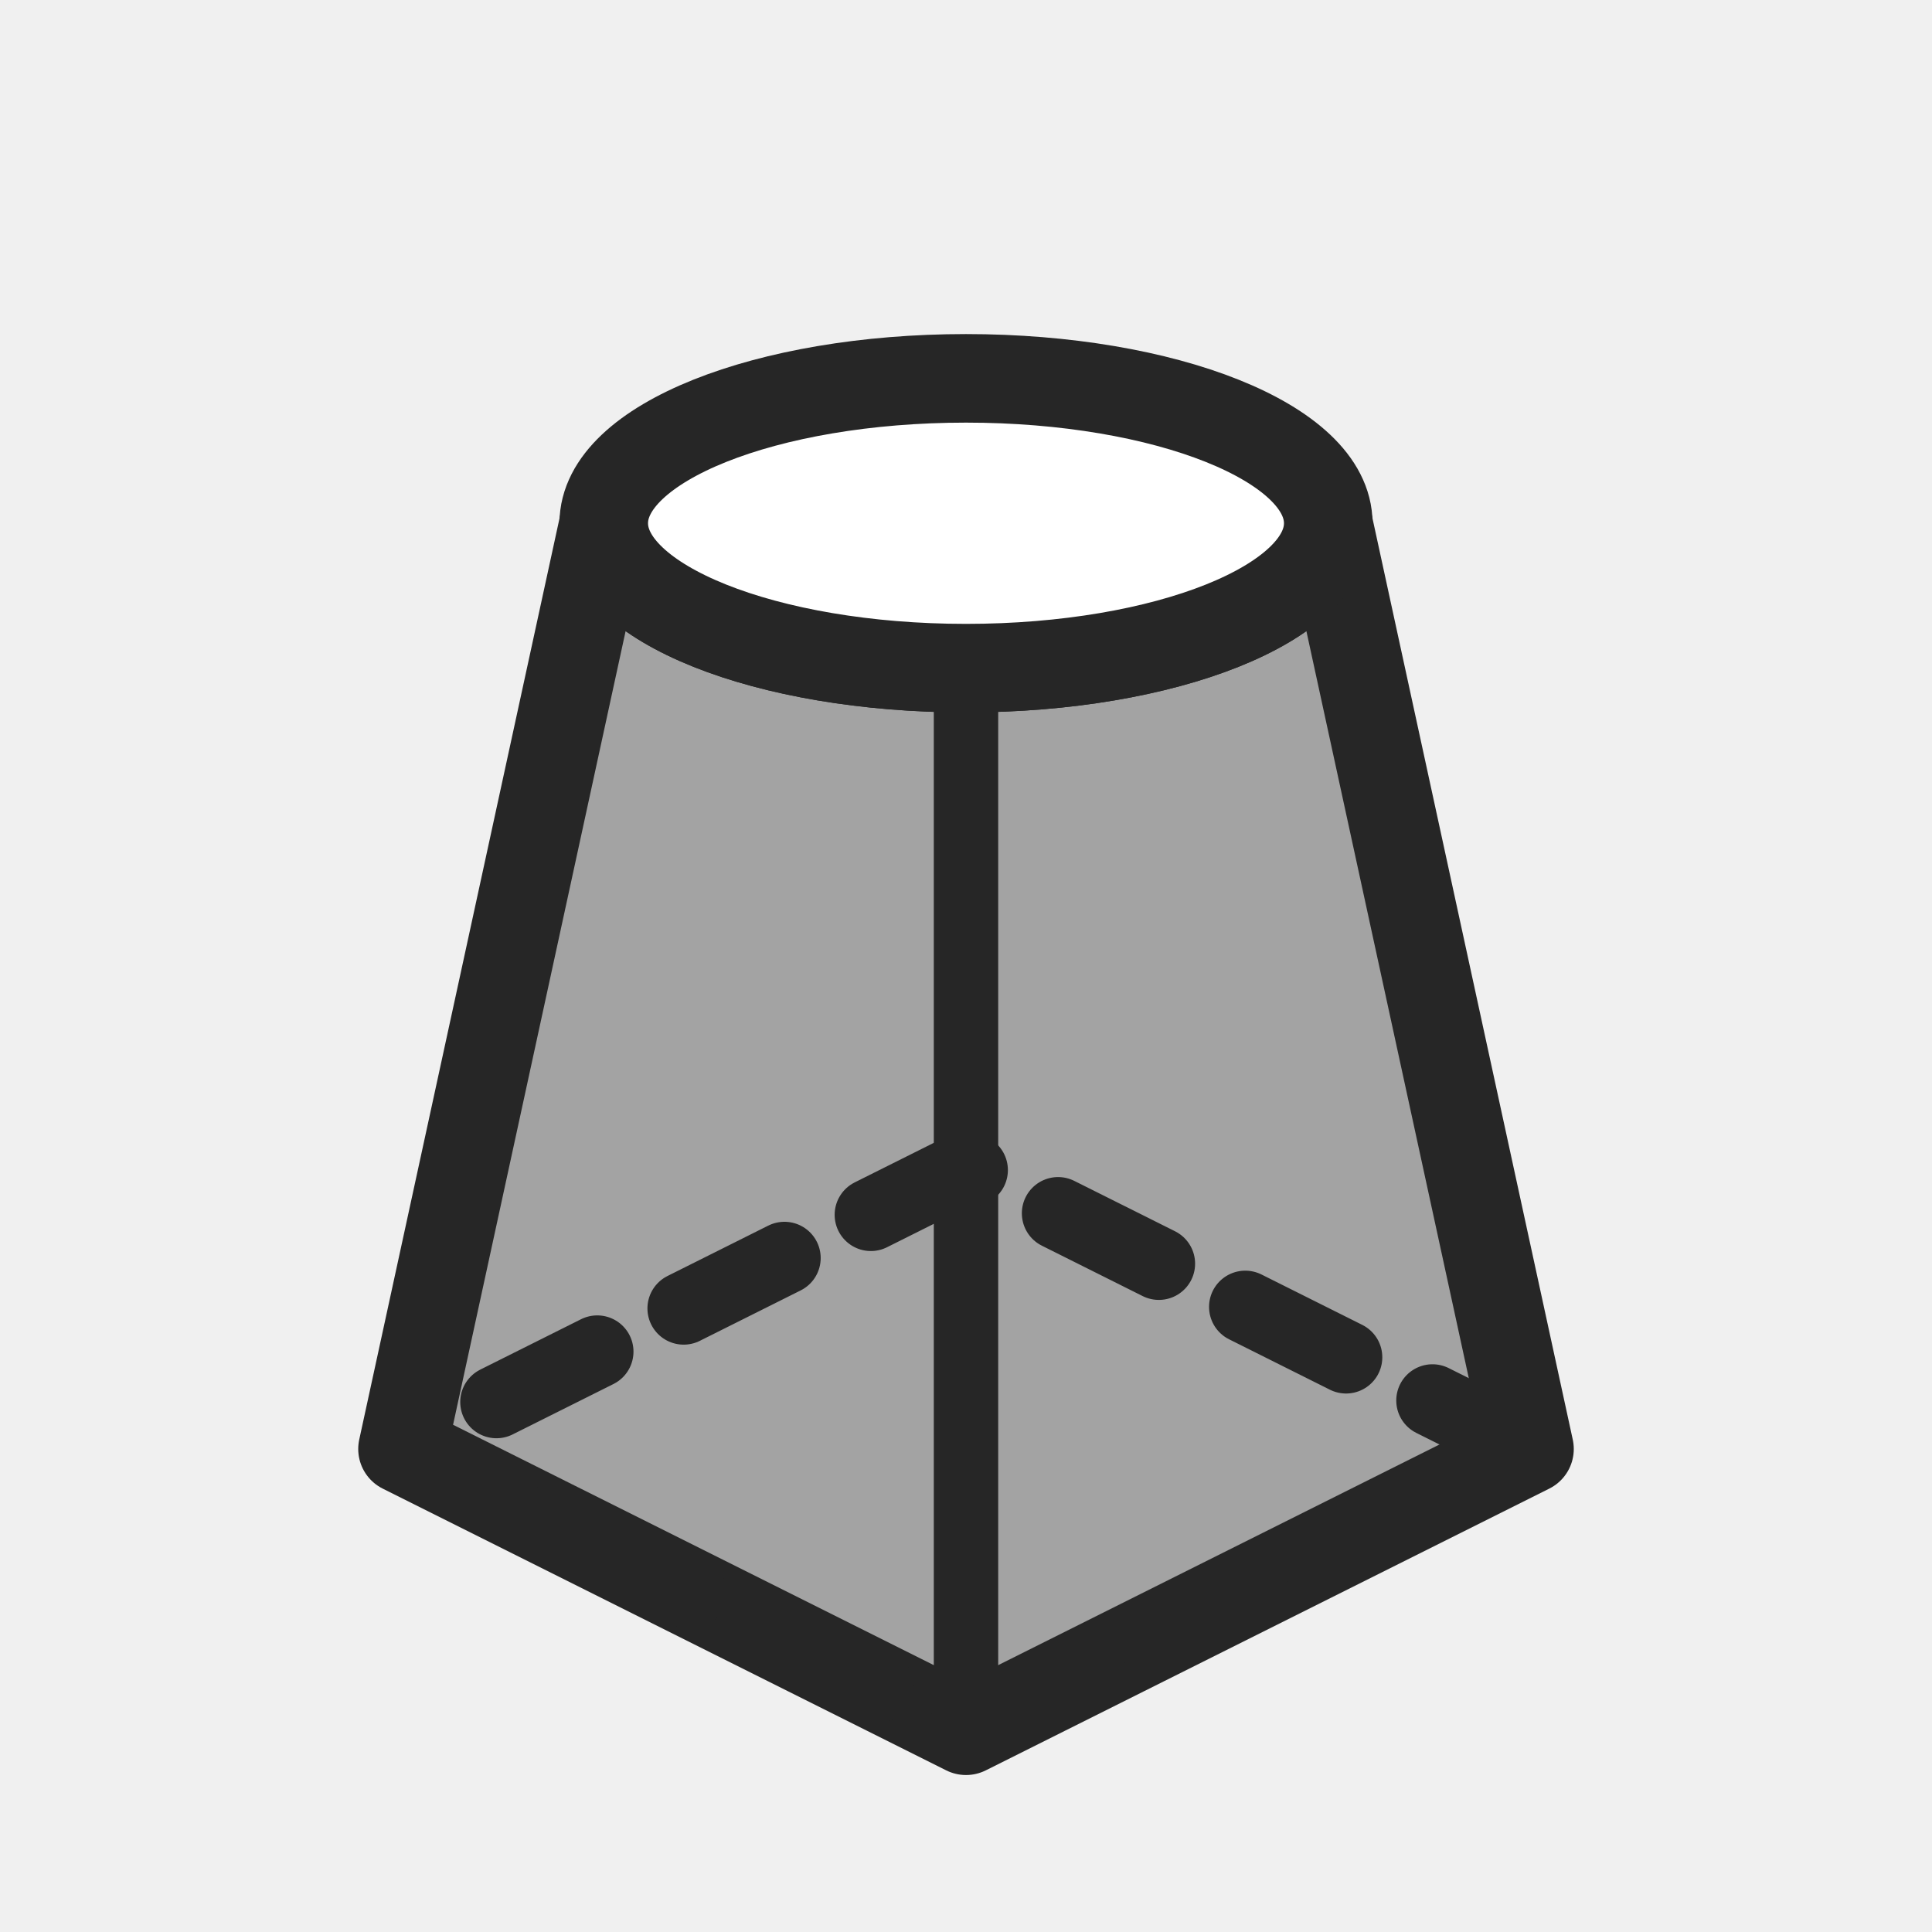
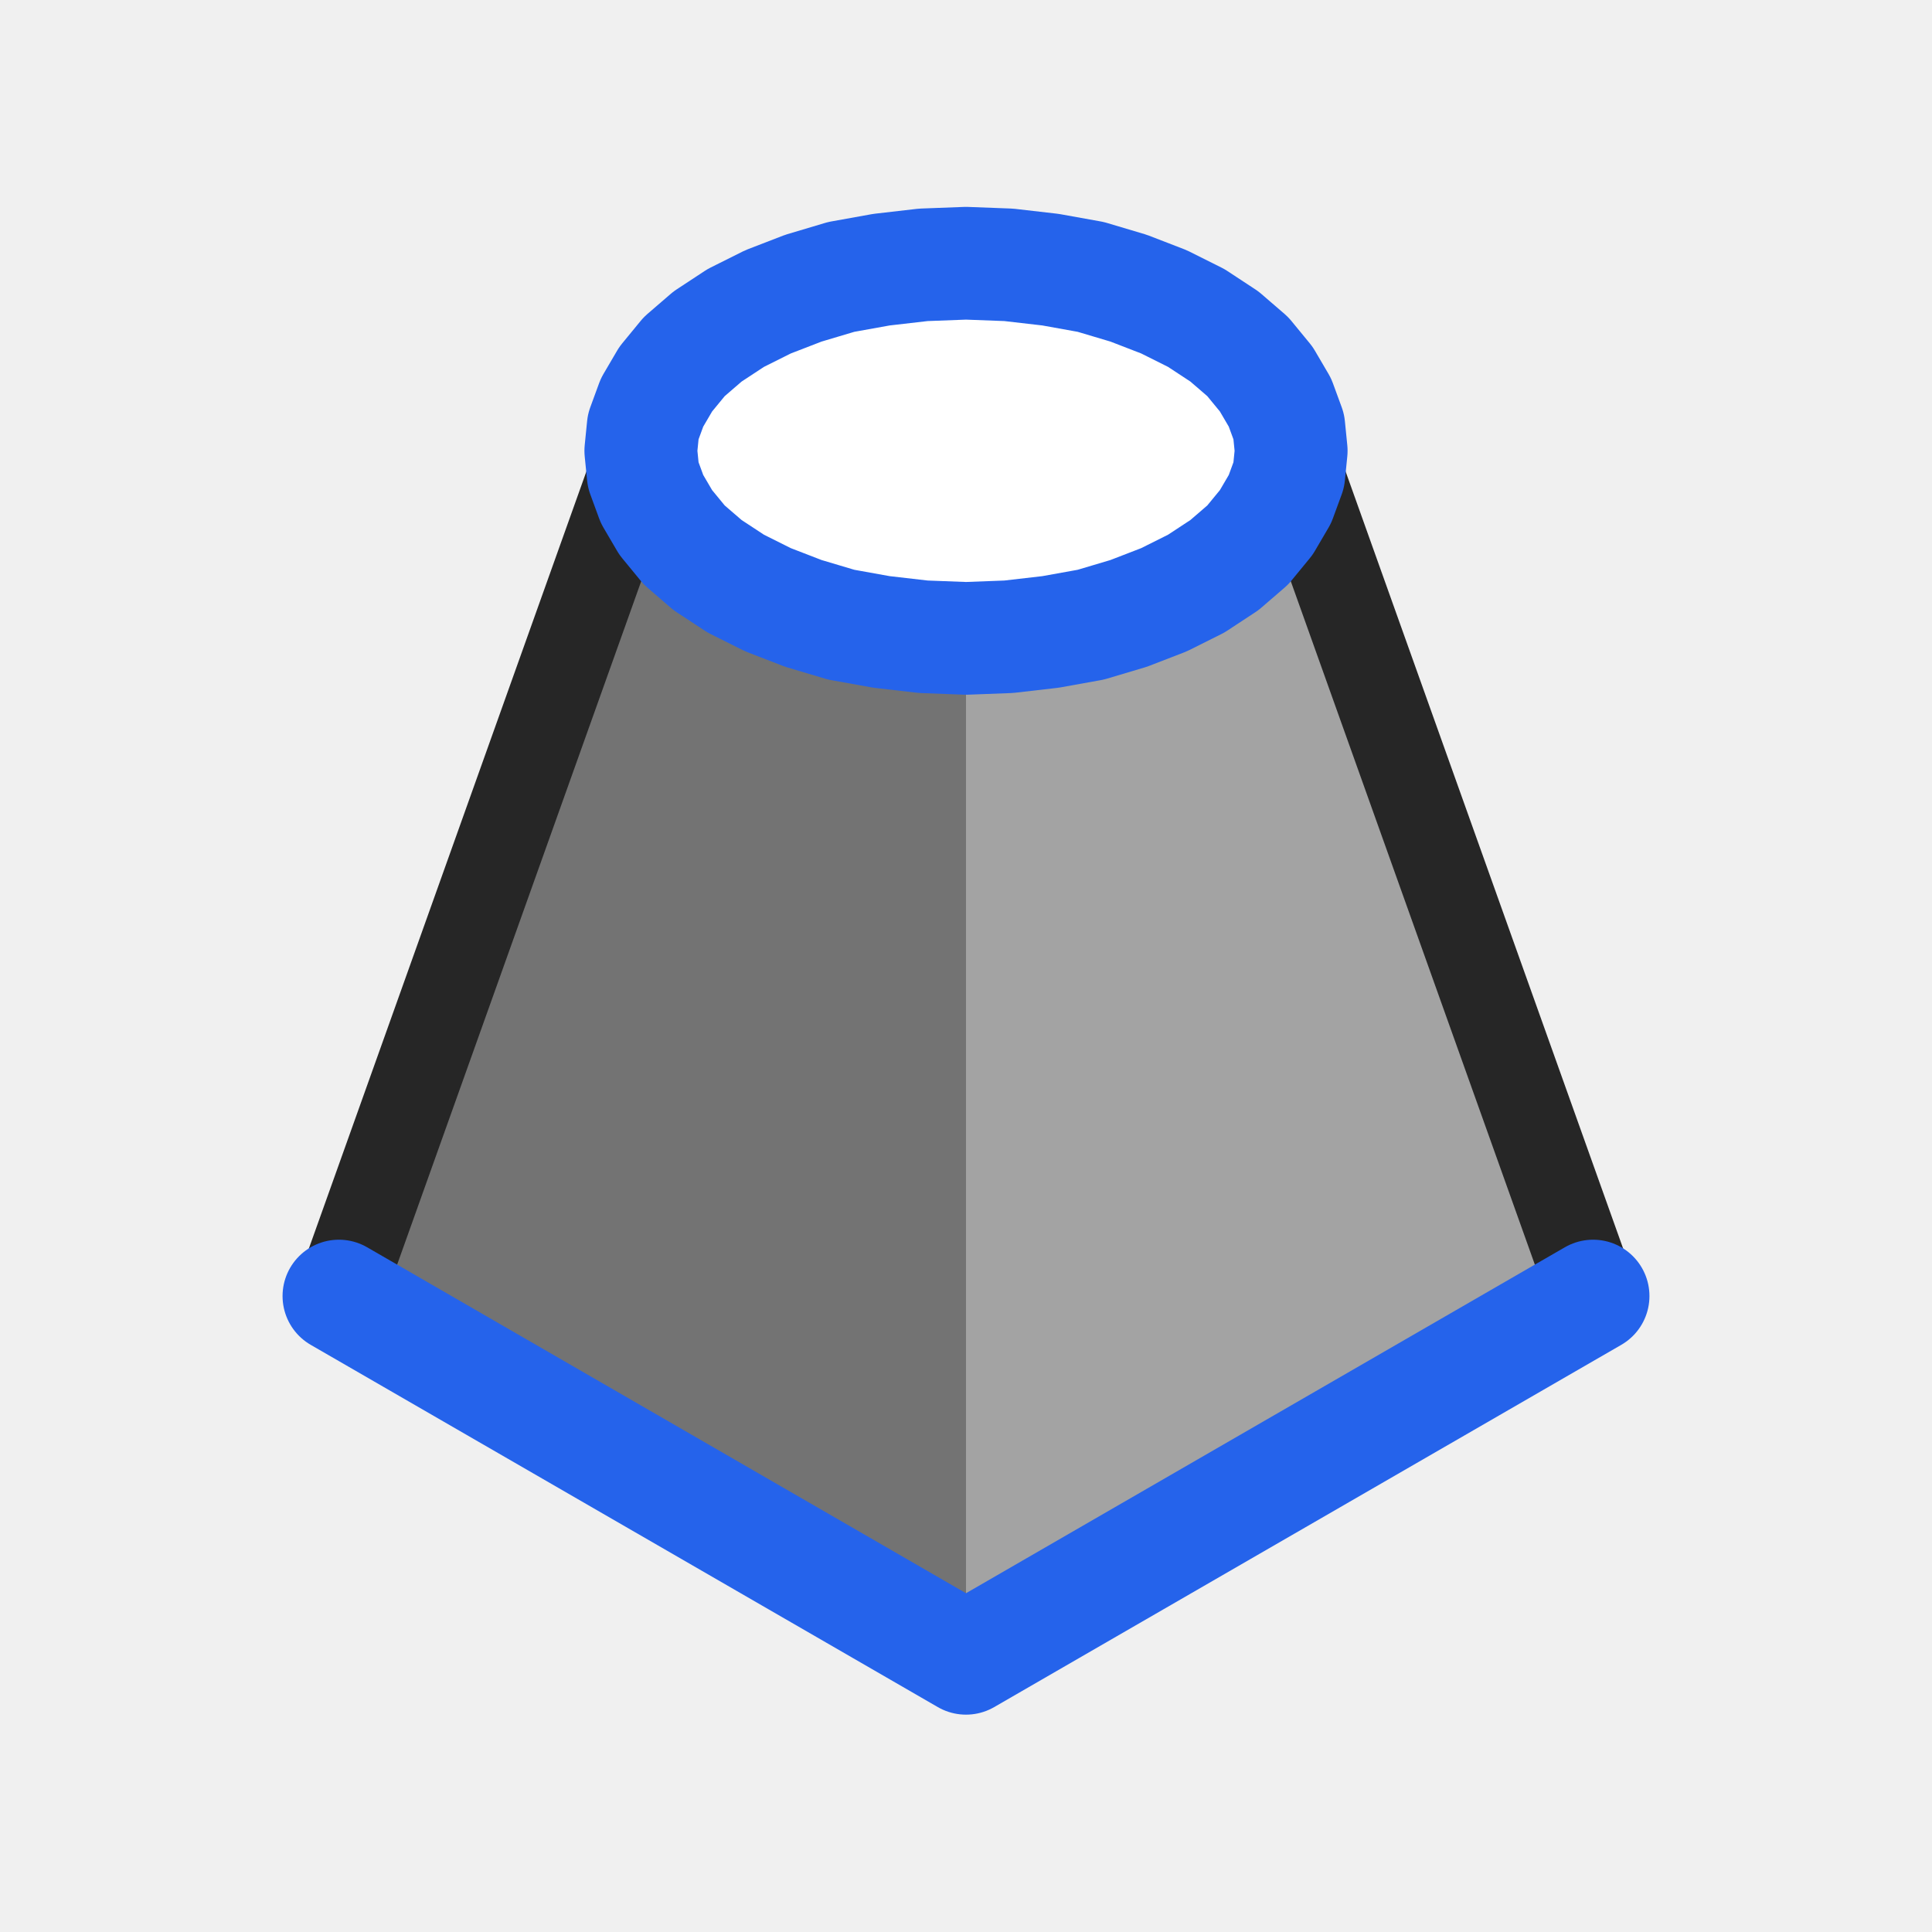
<svg xmlns="http://www.w3.org/2000/svg" viewBox="0 0 24 24" width="24" height="24" fill="none" stroke="#262626" stroke-width="1.1" stroke-linejoin="round" stroke-linecap="round">
-   <path d="M5 18 L7.5 6.5 A4.5 1.8 0 0 0 16.5 6.5 L19 18 L12 21.5 Z" fill="#a3a3a3" />
-   <path d="M12 21.5 C12 15, 12 11, 12 8.3" stroke-width="0.8" />
-   <polygon points="5.00,18.00 12.00,21.50 19.00,18.00 12.00,14.50" stroke-dasharray="1.4 1.2" stroke-width="0.9" />
-   <ellipse cx="12" cy="6.5" rx="4.5" ry="1.8" fill="#ffffff" />
+   <path d="M4.21 16.1 L7.96 5.6 L16.04 5.6 L19.79 16.1 L12 20.6 Z" fill="#737373" stroke="none" />
+   <path d="M12 7.93 C12 11.93 12 16.6 12 20.6 L19.79 16.1 L16.04 5.6 Z" fill="#a3a3a3" stroke="none" />
+   <path d="M4.21 16.1 L7.96 5.6 L16.04 5.6 L19.79 16.1 L12 20.6 Z" />
+   <polygon points="14.86,7.25 14.46,7.45 14.02,7.62 13.55,7.76 13.05,7.85 12.53,7.91 12,7.93 11.47,7.91 10.95,7.85 10.45,7.76 9.98,7.62 9.54,7.45 9.14,7.25 8.79,7.02 8.5,6.77 8.27,6.49 8.1,6.2 7.99,5.9 7.96,5.6 7.99,5.3 8.1,5 8.27,4.71 8.5,4.43 8.79,4.18 9.14,3.95 9.54,3.75 9.98,3.58 10.45,3.44 10.95,3.35 11.47,3.29 12,3.27 12.53,3.29 13.05,3.35 13.55,3.44 14.02,3.58 14.46,3.75 14.86,3.95 15.21,4.18 15.5,4.43 15.73,4.71 15.9,5 16.01,5.3 16.04,5.6 16.01,5.9 15.9,6.2 15.73,6.49 15.5,6.77 15.21,7.02" fill="#ffffff" stroke="#2563eb" stroke-width="1.4" />
+   <polyline points="4.21,16.1 12,20.6 19.79,16.1" stroke="#2563eb" stroke-width="1.4" />
</svg>
